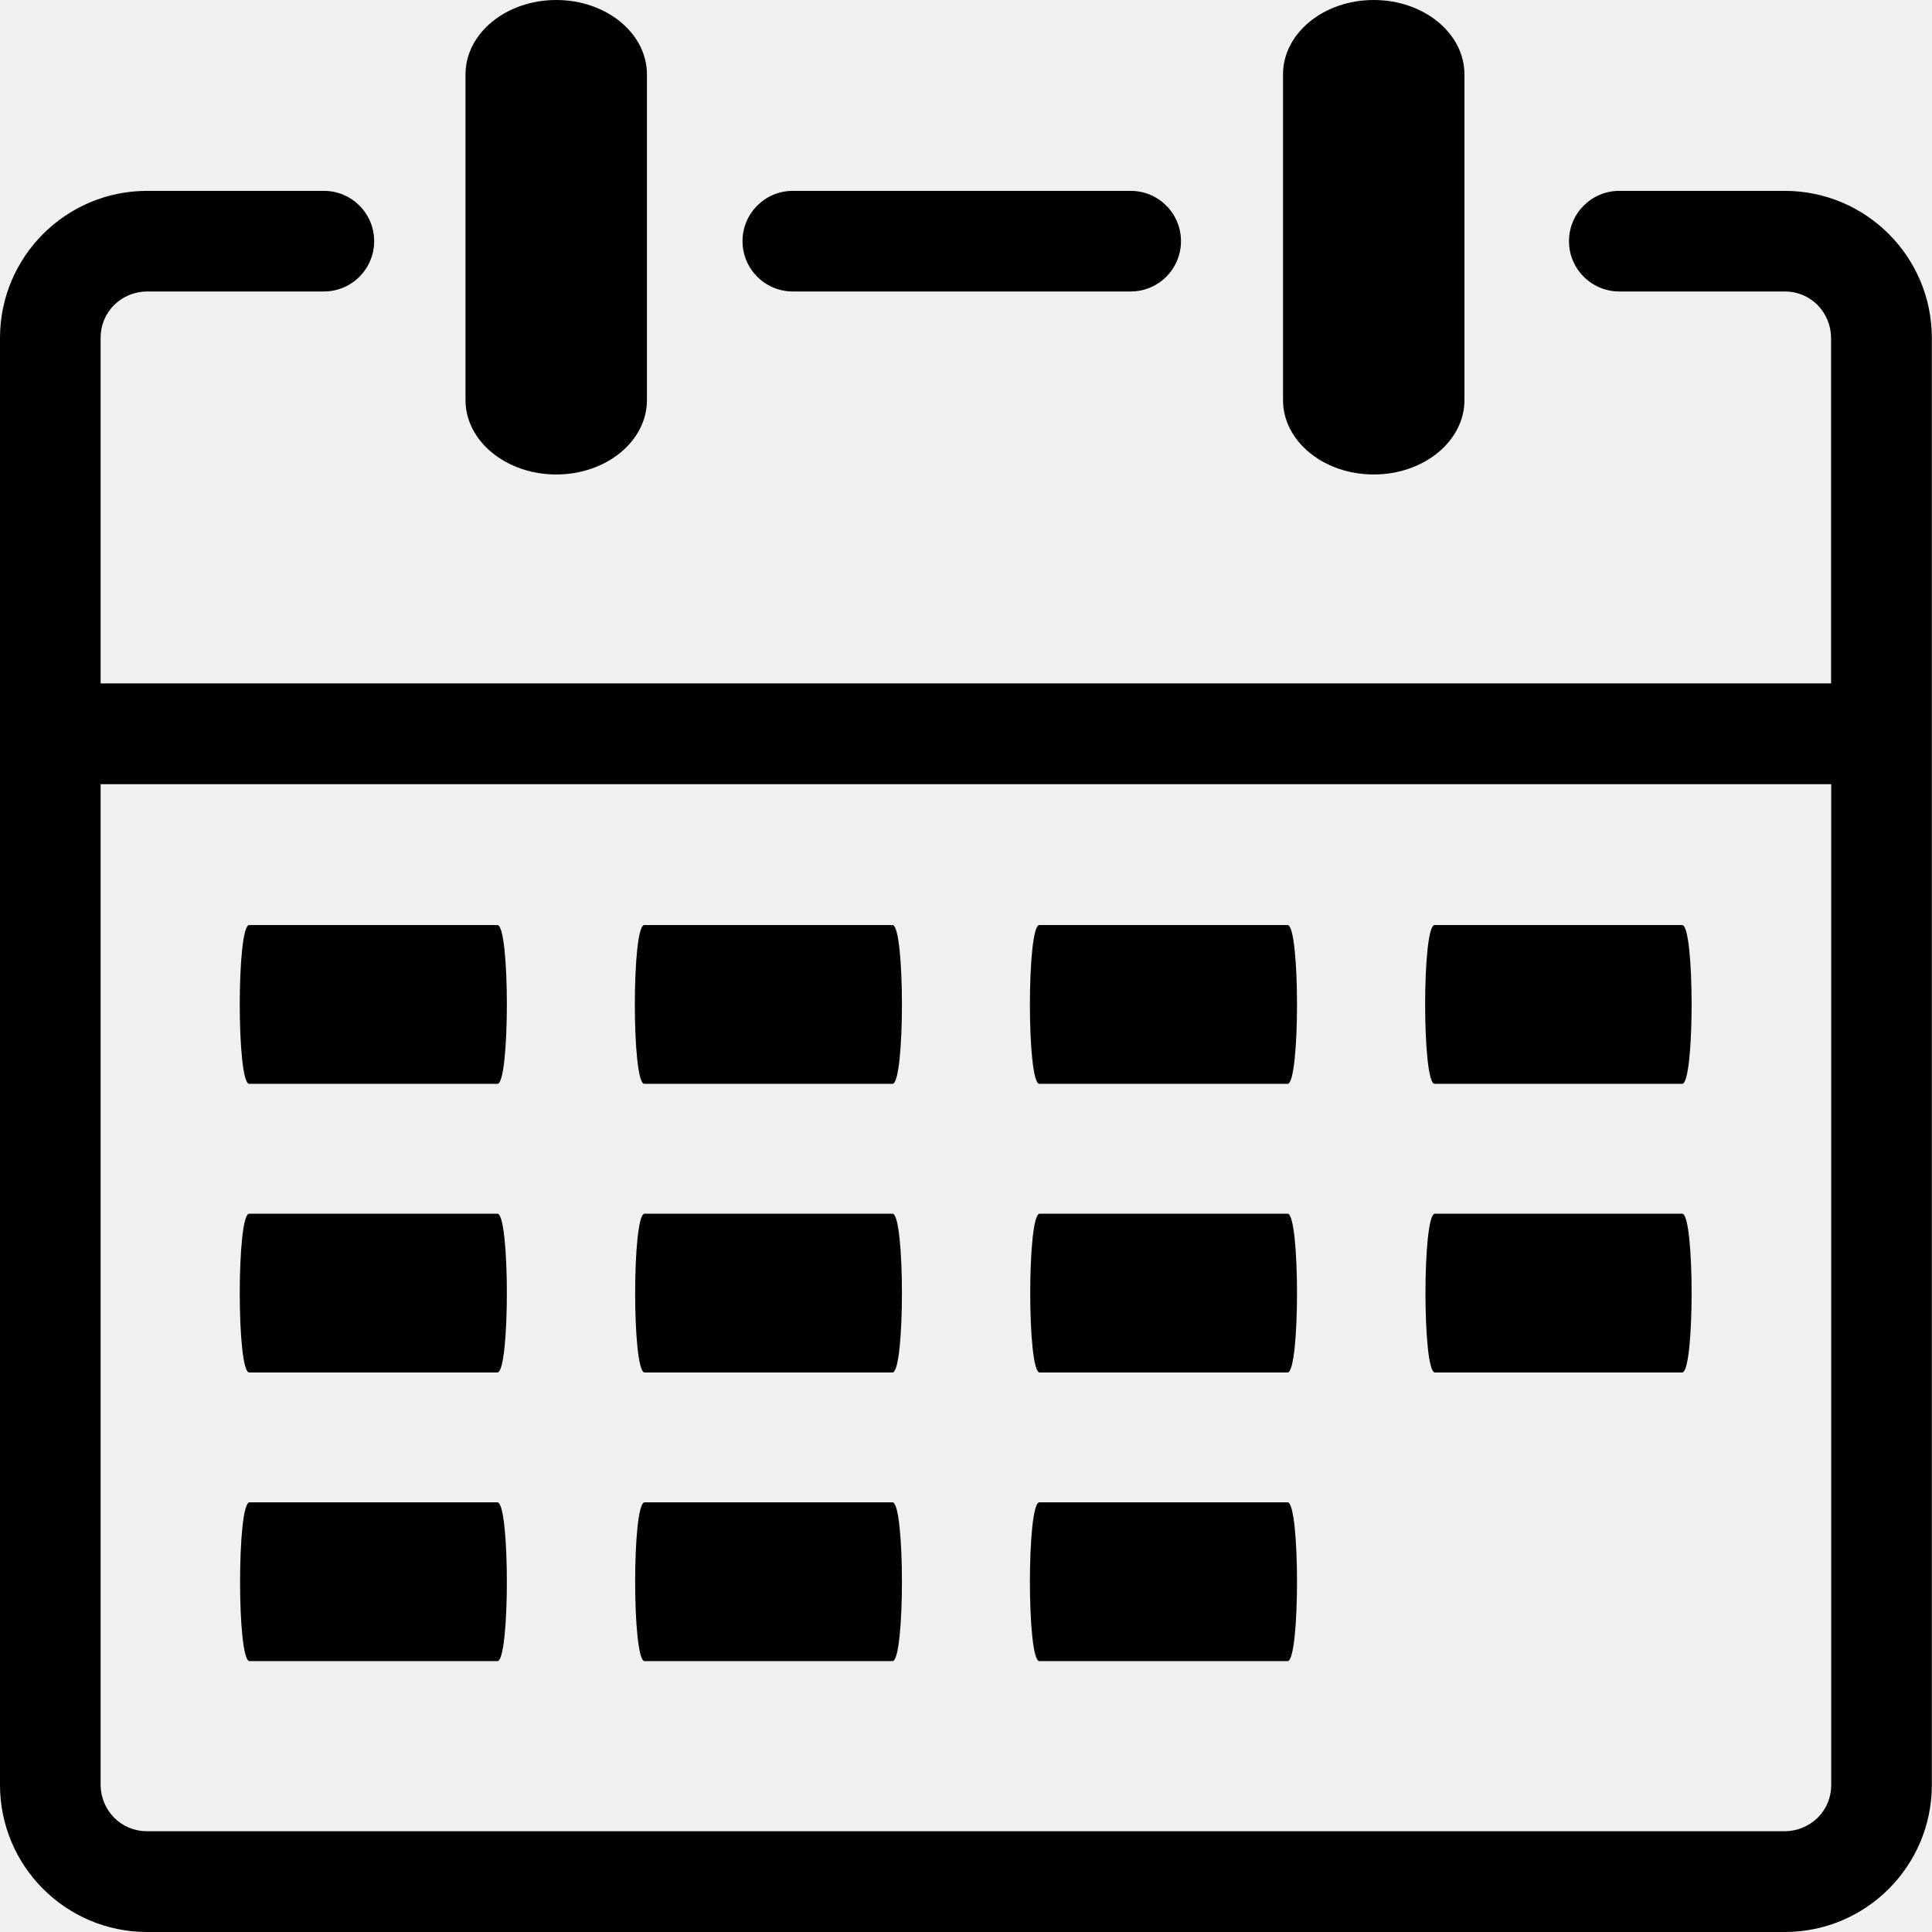
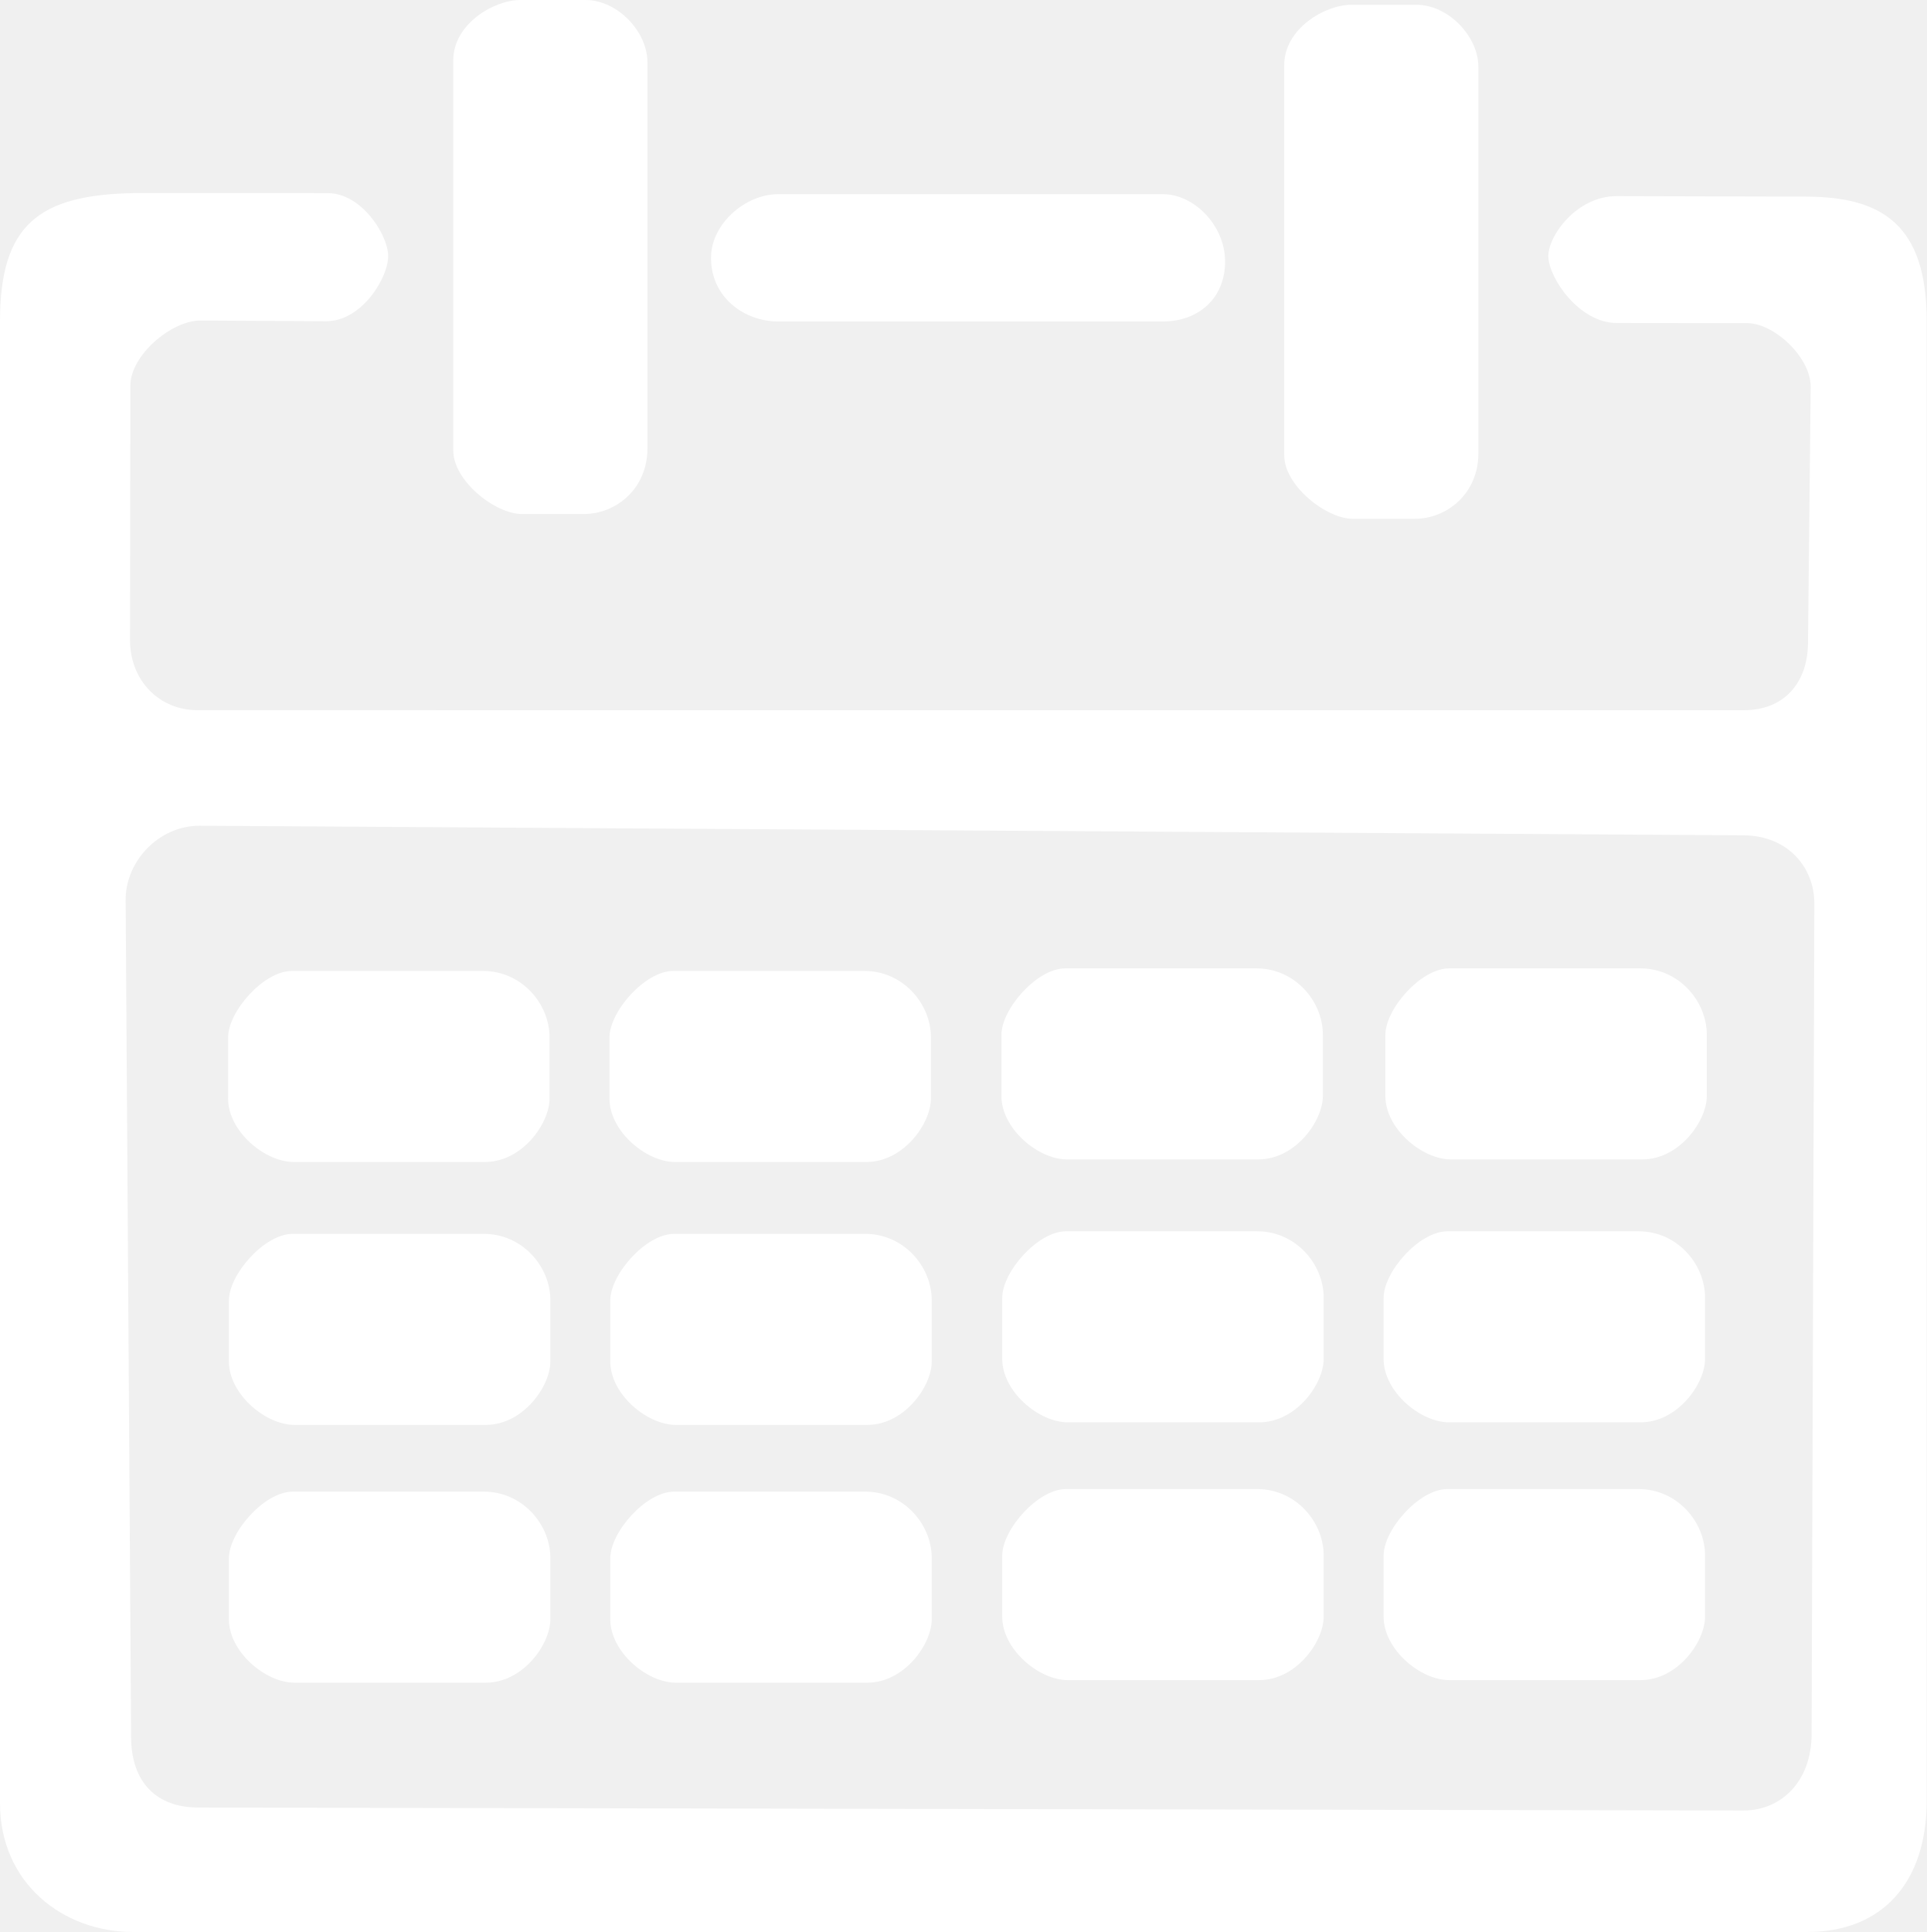
- <svg xmlns="http://www.w3.org/2000/svg" id="Layer_1" data-name="Layer 1" viewBox="0 0 122.88 122.89">
-   <path d="M81.61,4.73C81.61,2.12,84.19,0,87.38,0s5.77,2.12,5.77,4.73V25.45c0,2.61-2.58,4.73-5.77,4.73s-5.77-2.12-5.77-4.73V4.73ZM66.11,105.66c-.8,0-.8-10.1,0-10.1H81.9c.8,0,.8,10.1,0,10.1ZM15.85,68.94c-.8,0-.8-10.1,0-10.1H31.64c.8,0,.8,10.1,0,10.1Zm25.13,0c-.8,0-.8-10.1,0-10.1H56.77c.8,0,.8,10.1,0,10.1Zm25.13,0c-.8,0-.8-10.1,0-10.1H81.9c.8,0,.8,10.1,0,10.1Zm25.14-10.1H107c.8,0,.8,10.1,0,10.1H91.25c-.8,0-.8-10.1,0-10.1ZM15.85,87.3c-.8,0-.8-10.1,0-10.1H31.64c.8,0,.8,10.1,0,10.1ZM41,87.3c-.8,0-.8-10.1,0-10.1H56.77c.8,0,.8,10.1,0,10.1Zm25.13,0c-.8,0-.8-10.1,0-10.1H81.9c.8,0,.8,10.1,0,10.1Zm25.14,0c-.8,0-.8-10.1,0-10.1H107c.8,0,.8,10.1,0,10.1Zm-75.4,18.36c-.8,0-.8-10.1,0-10.1H31.64c.8,0,.8,10.1,0,10.1Zm25.13,0c-.8,0-.8-10.1,0-10.1H56.77c.8,0,.8,10.1,0,10.1ZM29.61,4.73C29.61,2.12,32.19,0,35.38,0s5.77,2.12,5.77,4.73V25.45c0,2.61-2.58,4.73-5.77,4.73s-5.77-2.12-5.77-4.73V4.73ZM6.4,43.47H116.47v-22a3,3,0,0,0-.86-2.07,2.92,2.92,0,0,0-2.07-.86H103a3.2,3.2,0,0,1,0-6.4h10.55a9.36,9.36,0,0,1,9.33,9.33v92.09a9.36,9.36,0,0,1-9.33,9.33H9.33A9.36,9.36,0,0,1,0,113.55V21.47a9.36,9.36,0,0,1,9.33-9.33H20.6a3.2,3.2,0,1,1,0,6.4H9.33a3,3,0,0,0-2.07.86,2.92,2.92,0,0,0-.86,2.07v22Zm110.08,6.41H6.4v63.67a3,3,0,0,0,.86,2.07,2.92,2.92,0,0,0,2.07.86H113.55a3,3,0,0,0,2.07-.86,2.92,2.92,0,0,0,.86-2.07V49.88ZM50.43,18.54a3.2,3.2,0,0,1,0-6.4H71.92a3.2,3.2,0,1,1,0,6.4Z" />
+ <svg xmlns="http://www.w3.org/2000/svg" version="1.1" width="119.7" height="120.007" viewBox="0,0,119.7,120.007">
+   <g transform="translate(-195.773,-198.0354)">
+     <g fill="#ffffff" stroke="#000000" stroke-width="0" stroke-miterlimit="10">
+       <path d="M195.773,310.036c0,-21.198 0,-78.109 0,-92.055c0,-6.001 2.438,-7.837 8.287,-7.95c0.496,-0.01 7.598,-0.003 12.074,0.001c2.092,0.002 3.705,2.542 3.754,3.846c0.051,1.352 -1.624,4.122 -3.855,4.11c-2.742,-0.015 -6.165,-0.033 -7.805,-0.042c-1.805,-0.01 -4.353,2.163 -4.355,4.029c-0.004,2.764 -0.015,10.756 -0.022,15.812c-0.004,2.556 1.86,4.361 4.174,4.361c9.882,0 78.771,0.002 96.088,0.003c2.515,0 3.961,-1.713 3.986,-4.161c0.053,-5.024 0.138,-13.144 0.167,-15.913c0.019,-1.83 -2.256,-3.968 -3.951,-3.97c-1.646,-0.002 -5.235,-0.006 -8.109,-0.009c-2.315,-0.003 -4.215,-2.788 -4.239,-4.131c-0.023,-1.282 1.77,-3.754 4.238,-3.748c3.969,0.01 9.569,0.024 11.787,0.03c4.693,0.013 7.481,1.73 7.481,7.731c0,13.912 0,70.584 0,91.902c0,5.086 -2.762,8.16 -7.425,8.16c-22.76,0 -90.813,0 -104.01,0c-4.331,0 -8.265,-3.012 -8.265,-8.007zM208.075,310.311c17.621,0.034 86.109,0.166 96.007,0.185c2.337,0.004 4.231,-1.786 4.241,-4.741c0.041,-12.368 0.15,-45.064 0.171,-51.581c0.007,-2.211 -1.596,-4.235 -4.41,-4.253c-18.049,-0.112 -85.648,-0.531 -95.892,-0.595c-2.548,-0.016 -4.629,2.21 -4.613,4.617c0.045,6.841 0.262,40.063 0.34,52.042c0.018,2.697 1.525,4.32 4.155,4.325z" />
+       <path d="M223.933,226.01c0,-3.803 0,-17.515 0,-24.225c0,-2.279 2.55,-3.75 4.156,-3.75c0.952,0 2.546,0 4.054,0c2.001,0 3.852,1.978 3.852,3.852c0,3.724 0,17.18 0,24.022c0,2.452 -1.919,4.054 -3.953,4.054c-1.439,0 -2.936,0 -3.852,0c-1.632,0 -4.257,-2.038 -4.257,-3.953z" />
+       <path d="M275.558,226.308c0,-3.803 0,-17.515 0,-24.225c0,-2.279 2.55,-3.75 4.156,-3.75c0.952,0 2.546,0 4.054,0c2.001,0 3.852,1.978 3.852,3.852c0,3.724 0,17.18 0,24.022c0,2.452 -1.919,4.054 -3.953,4.054c-1.439,0 -2.936,0 -3.852,0c-1.632,0 -4.257,-2.038 -4.257,-3.953z" />
+       <path d="M239.947,214.05c0,-2.129 2.158,-3.953 4.156,-3.953c3.827,0 17.234,0 23.921,0c1.874,0 3.736,1.828 3.852,3.953c0.128,2.353 -1.516,3.953 -3.852,3.953c-6.686,0 -20.093,0 -23.921,0c-1.998,0 -4.156,-1.419 -4.156,-3.953z" />
+       <path d="M209.945,266.276c0,-1.427 0,-2.907 0,-3.808c0,-1.588 2.196,-4.121 3.958,-4.121c2.217,0 7.922,0 11.886,0c2.375,0 4.125,2.021 4.125,4.121c0,1.441 0,2.919 0,3.808c0,1.54 -1.695,3.937 -4.01,3.937c-3.929,0 -9.644,0 -11.886,0c-1.803,0 -4.074,-1.914 -4.074,-3.937z" />
+       <path d="M233.639,266.276c0,-1.427 0,-2.907 0,-3.808c0,-1.588 2.196,-4.121 3.958,-4.121c2.217,0 7.922,0 11.886,0c2.375,0 4.125,2.021 4.125,4.121c0,1.441 0,2.919 0,3.808c0,1.54 -1.695,3.937 -4.01,3.937c-3.929,0 -9.644,0 -11.886,0c-1.803,0 -4.074,-1.914 -4.074,-3.937z" />
+       <path d="M257.99,266.116c0,-1.427 0,-2.907 0,-3.808c0,-1.588 2.196,-4.121 3.958,-4.121c2.217,0 7.922,0 11.886,0c2.375,0 4.125,2.021 4.125,4.121c0,1.441 0,2.919 0,3.808c0,1.54 -1.695,3.937 -4.01,3.937c-3.929,0 -9.644,0 -11.886,0c-1.803,0 -4.074,-1.914 -4.074,-3.937z" />
+       <path d="M281.843,266.116c0,-1.427 0,-2.907 0,-3.808c0,-1.588 2.196,-4.121 3.958,-4.121c2.217,0 7.922,0 11.886,0c2.375,0 4.125,2.021 4.125,4.121c0,1.441 0,2.919 0,3.808c0,1.54 -1.695,3.937 -4.01,3.937c-3.929,0 -9.644,0 -11.886,0c-1.803,0 -4.074,-1.914 -4.074,-3.937z" />
+       <path d="M209.996,282.607c0,-1.427 0,-2.907 0,-3.808c0,-1.588 2.196,-4.121 3.958,-4.121c2.217,0 7.922,0 11.886,0c2.375,0 4.125,2.021 4.125,4.121c0,1.441 0,2.919 0,3.808c0,1.54 -1.695,3.937 -4.01,3.937c-3.929,0 -9.644,0 -11.886,0c-1.803,0 -4.074,-1.914 -4.074,-3.937z" />
+       <path d="M233.69,282.607c0,-1.427 0,-2.907 0,-3.808c0,-1.588 2.196,-4.121 3.958,-4.121c2.217,0 7.922,0 11.886,0c2.375,0 4.125,2.021 4.125,4.121c0,1.441 0,2.919 0,3.808c0,1.54 -1.695,3.937 -4.01,3.937c-3.929,0 -9.644,0 -11.886,0c-1.803,0 -4.074,-1.914 -4.074,-3.937z" />
+       <path d="M258.04,282.447c0,-1.427 0,-2.907 0,-3.808c0,-1.588 2.196,-4.121 3.958,-4.121c2.217,0 7.922,0 11.886,0c2.375,0 4.125,2.021 4.125,4.121c0,1.441 0,2.919 0,3.808c0,1.54 -1.695,3.937 -4.01,3.937c-3.929,0 -9.644,0 -11.886,0c-1.803,0 -4.074,-1.914 -4.074,-3.937z" />
+       <path d="M281.734,282.447c0,-1.427 0,-2.907 0,-3.808c0,-1.588 2.196,-4.121 3.958,-4.121c2.217,0 7.922,0 11.886,0c2.375,0 4.125,2.021 4.125,4.121c0,1.441 0,2.919 0,3.808c0,1.54 -1.695,3.937 -4.01,3.937c-3.929,0 -9.644,0 -11.886,0c-1.803,0 -4.074,-1.914 -4.074,-3.937z" />
+       <path d="M209.996,298.619c0,-1.427 0,-2.907 0,-3.808c0,-1.588 2.196,-4.121 3.958,-4.121c2.217,0 7.922,0 11.886,0c2.375,0 4.125,2.021 4.125,4.121c0,1.441 0,2.919 0,3.808c0,1.54 -1.695,3.937 -4.01,3.937c-3.929,0 -9.644,0 -11.886,0c-1.803,0 -4.074,-1.914 -4.074,-3.937z" />
+       <path d="M233.69,298.619c0,-1.427 0,-2.907 0,-3.808c0,-1.588 2.196,-4.121 3.958,-4.121c2.217,0 7.922,0 11.886,0c2.375,0 4.125,2.021 4.125,4.121c0,1.441 0,2.919 0,3.808c0,1.54 -1.695,3.937 -4.01,3.937c-3.929,0 -9.644,0 -11.886,0c-1.803,0 -4.074,-1.914 -4.074,-3.937z" />
+       <path d="M258.04,298.459c0,-1.427 0,-2.907 0,-3.808c0,-1.588 2.196,-4.121 3.958,-4.121c2.217,0 7.922,0 11.886,0c2.375,0 4.125,2.021 4.125,4.121c0,1.441 0,2.919 0,3.808c0,1.54 -1.695,3.937 -4.01,3.937c-3.929,0 -9.644,0 -11.886,0c-1.803,0 -4.074,-1.914 -4.074,-3.937z" />
+       <path d="M281.734,298.459c0,-1.427 0,-2.907 0,-3.808c0,-1.588 2.196,-4.121 3.958,-4.121c2.217,0 7.922,0 11.886,0c2.375,0 4.125,2.021 4.125,4.121c0,1.441 0,2.919 0,3.808c0,1.54 -1.695,3.937 -4.01,3.937c-3.929,0 -9.644,0 -11.886,0c-1.803,0 -4.074,-1.914 -4.074,-3.937z" />
+     </g>
+   </g>
</svg>
